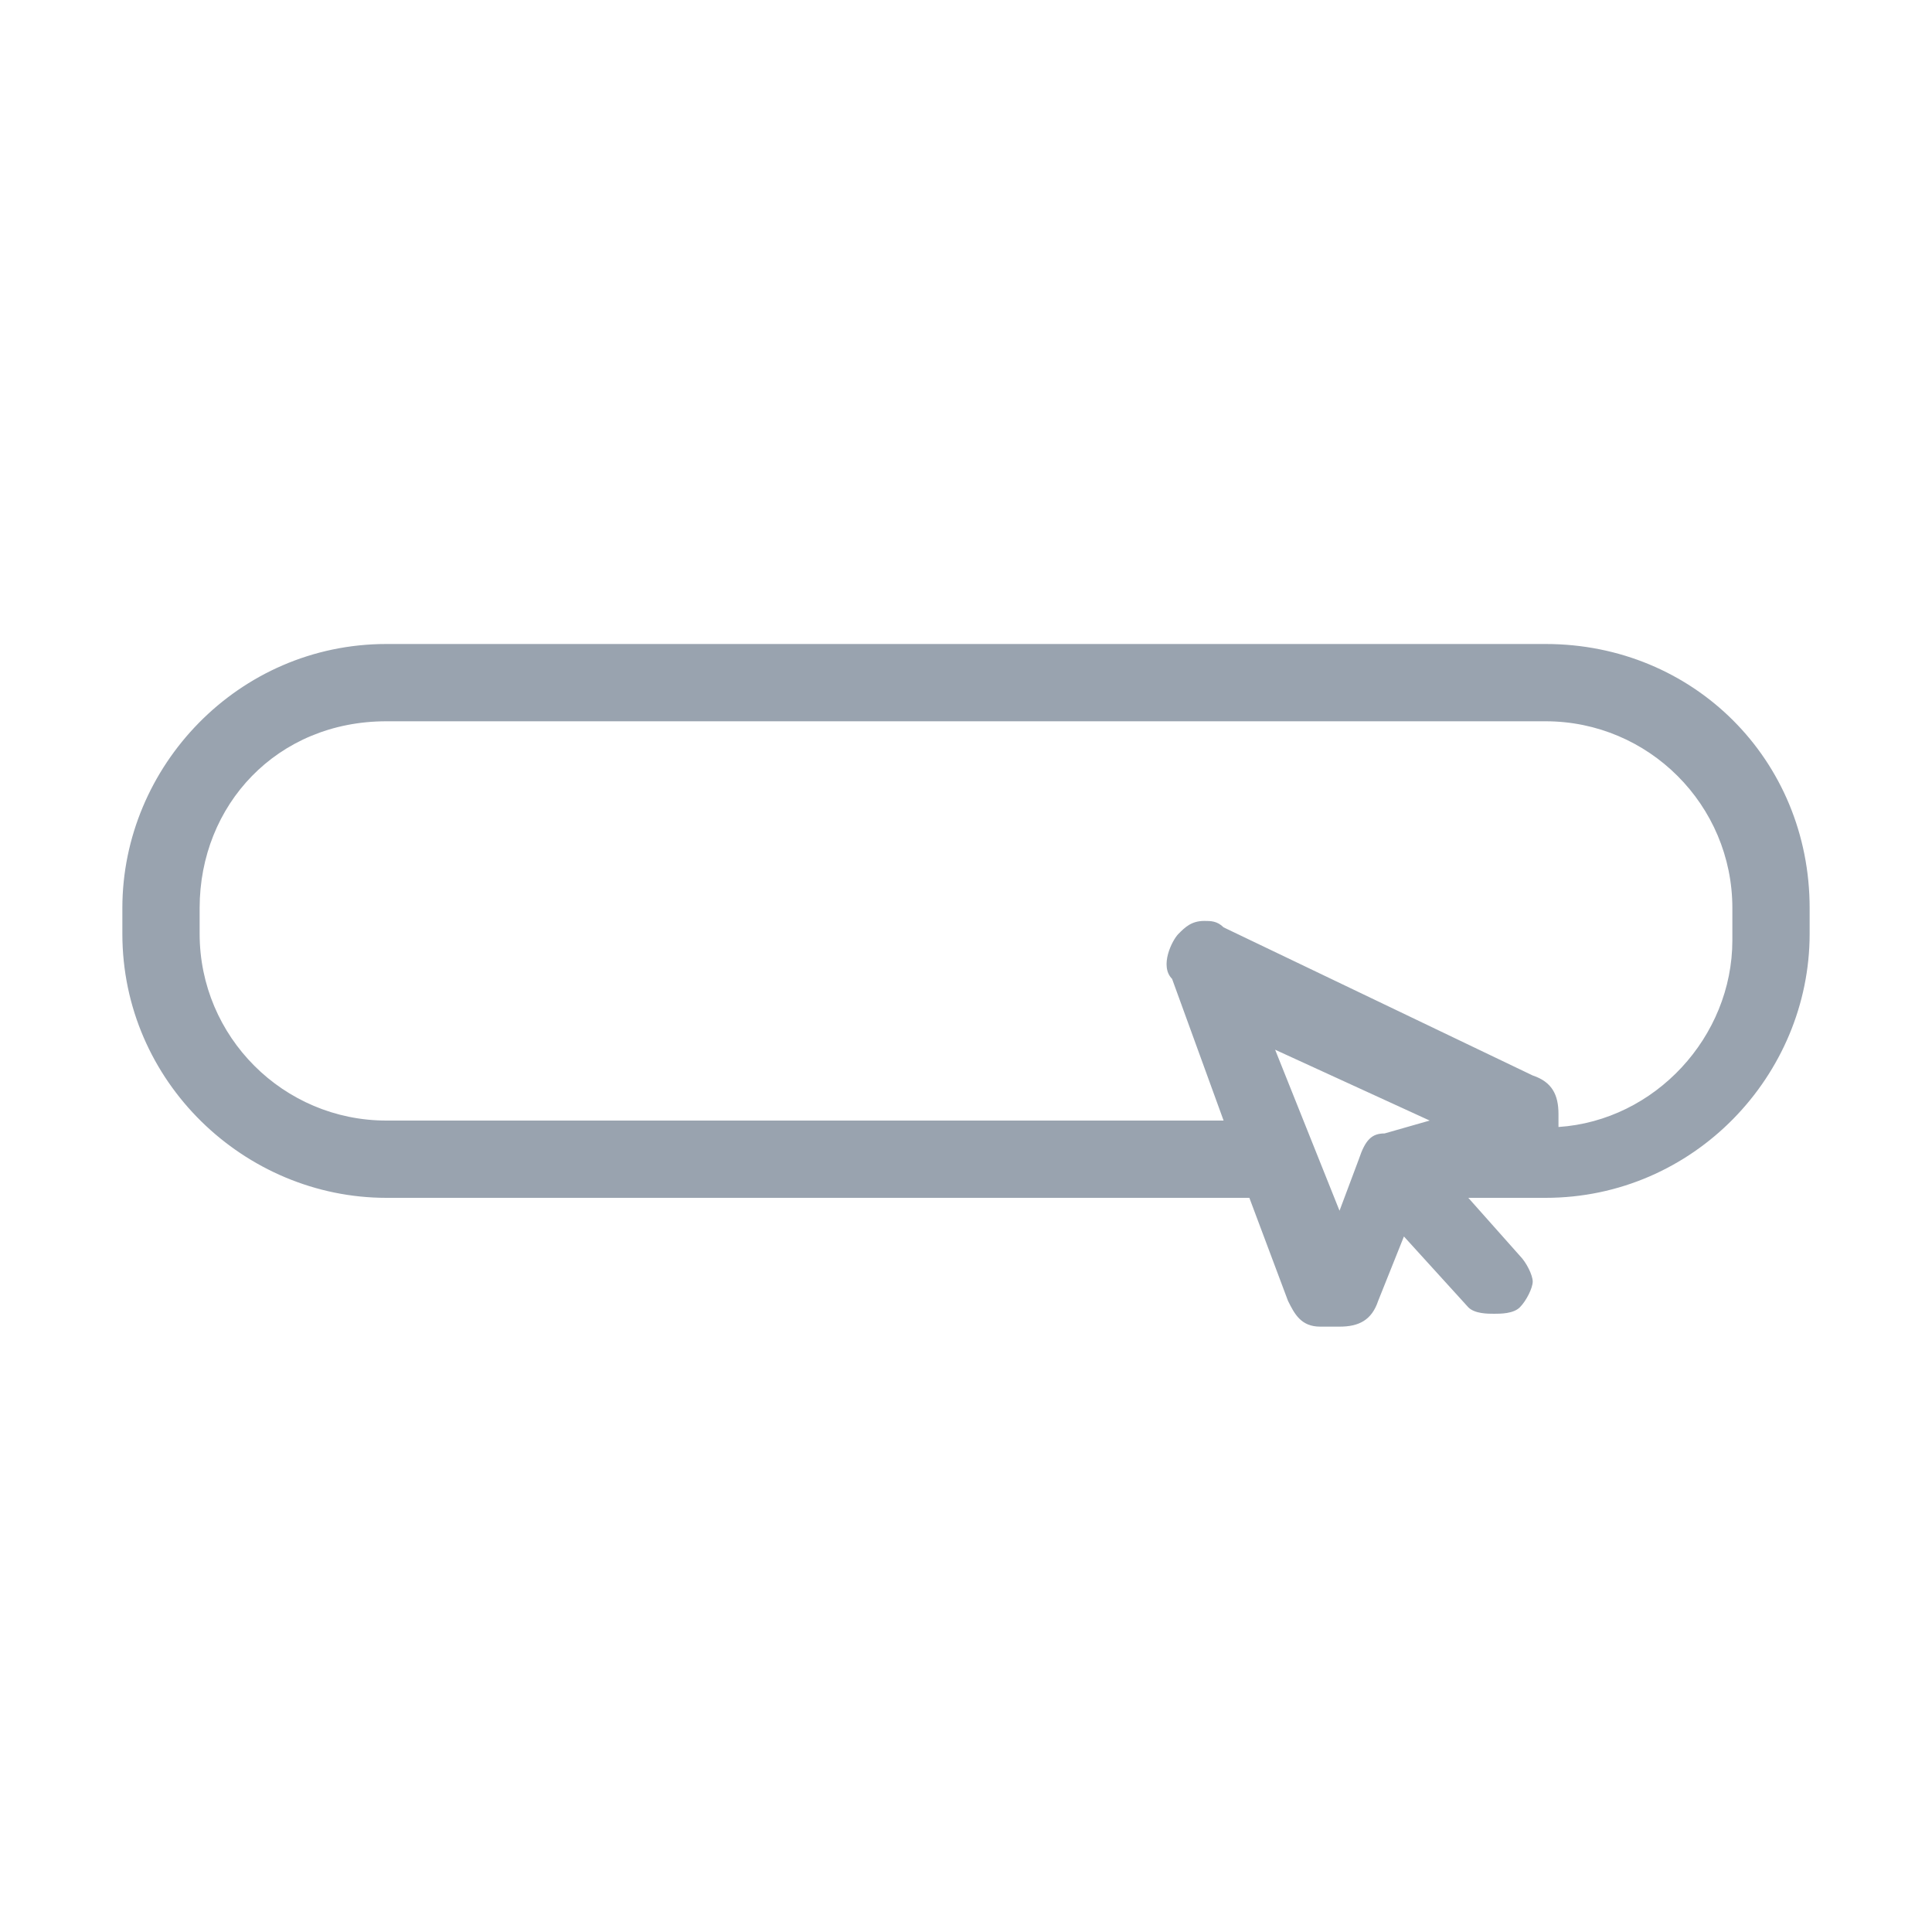
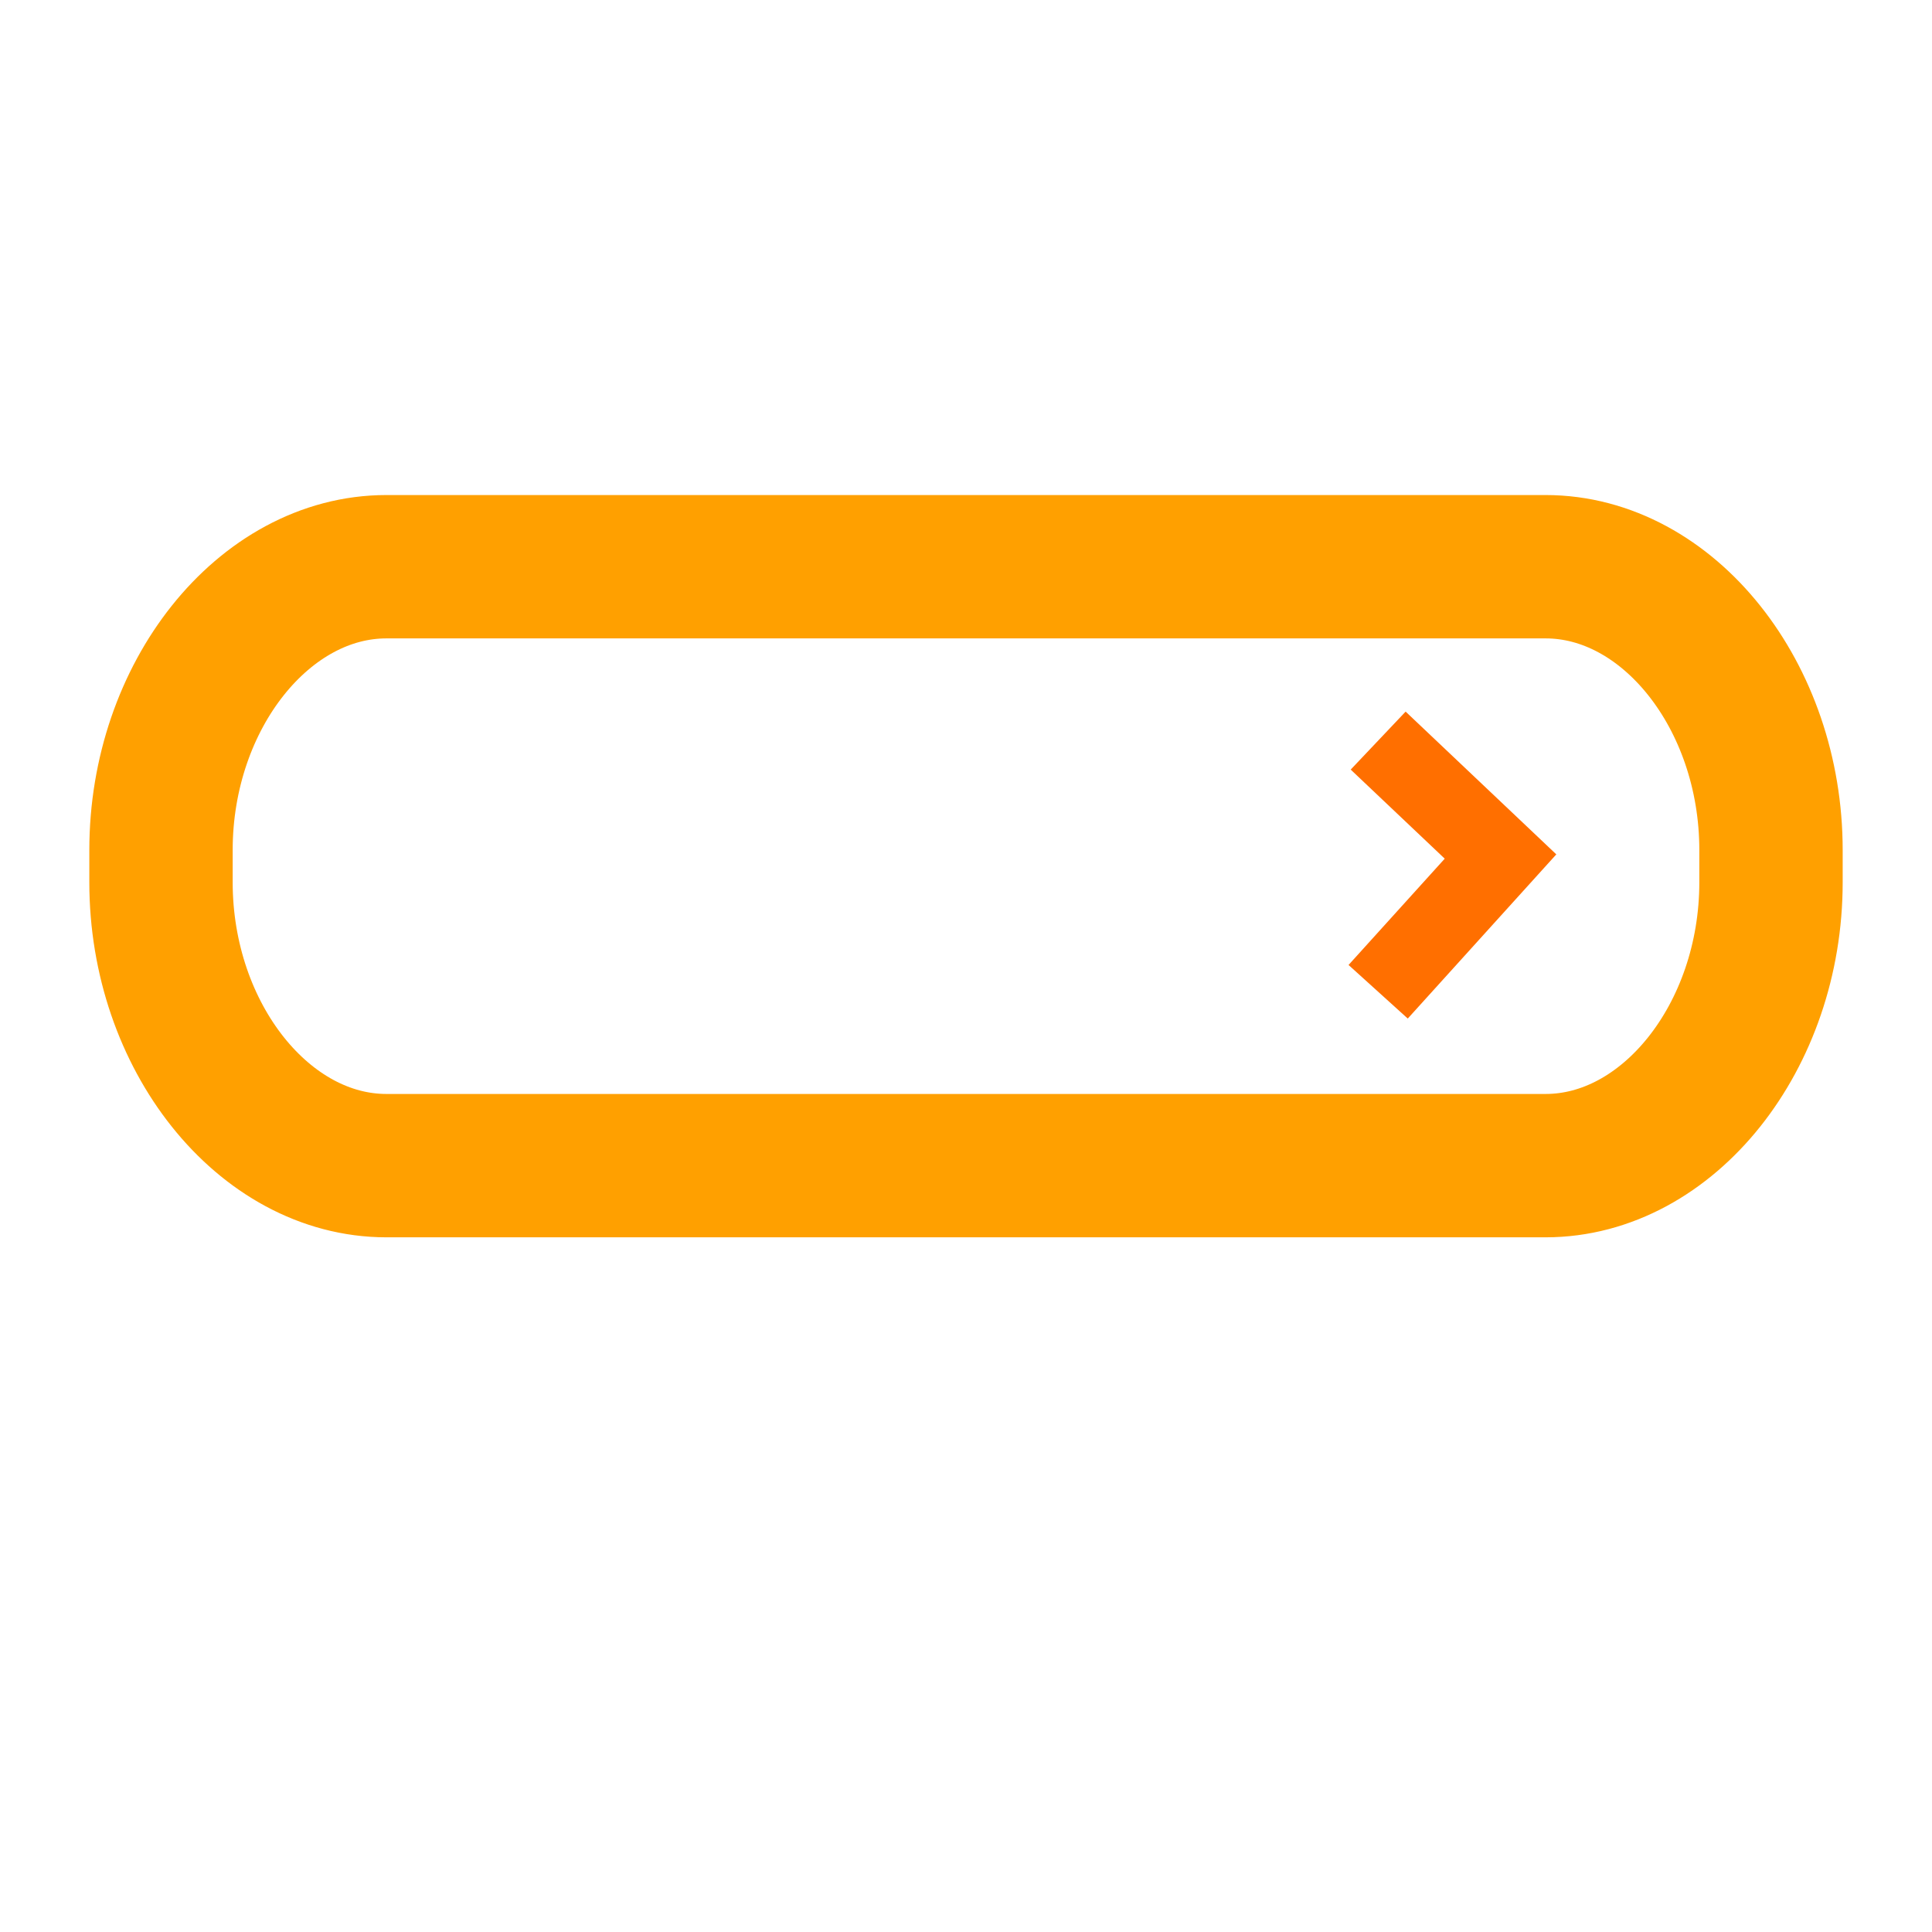
- <svg xmlns="http://www.w3.org/2000/svg" viewBox="0 0 30 30" fill="#99a3af">
-   <path d="M24,10H6c-2.3,0-4.1,1.9-4.1,4.1v0.4c0,2.3,1.9,4.1,4.1,4.1h13.4l0.6,1.6c0.1,0.2,0.2,0.4,0.5,0.4h0.3  c0.3,0,0.5-0.1,0.6-0.4l0.4-1l1,1.1c0.1,0.1,0.3,0.1,0.4,0.1s0.3,0,0.4-0.1c0.1-0.1,0.2-0.3,0.2-0.4c0-0.1-0.1-0.3-0.2-0.4l-0.8-0.9  H24c2.3,0,4.1-1.9,4.1-4.1v-0.4C28.1,11.8,26.3,10,24,10z M22.2,17.4l-0.7,0.2c-0.2,0-0.3,0.1-0.4,0.4l-0.3,0.8l-1-2.5L22.2,17.4z   M24.2,17.5v-0.2c0-0.3-0.1-0.5-0.4-0.6L19,14.4c-0.1-0.1-0.2-0.1-0.3-0.1c-0.2,0-0.3,0.1-0.4,0.2c-0.1,0.1-0.3,0.5-0.1,0.7l0.8,2.2  H6c-1.6,0-2.9-1.3-2.9-2.9v-0.4c0-1.6,1.2-2.9,2.9-2.9h18c1.6,0,2.9,1.3,2.9,2.9v0.5C26.9,16.1,25.7,17.4,24.2,17.5z" />
+ <svg xmlns="http://www.w3.org/2000/svg" version="1.1" id="Layer_1" x="0px" y="0px" width="30px" height="30px" viewBox="0 0 30 30" enable-background="new 0 0 30 30" xml:space="preserve">
+   <path fill="none" stroke="#FFA000" stroke-width="2.226" stroke-linecap="round" stroke-linejoin="round" stroke-miterlimit="10" d="  M19.1,18.1H24c1.9,0,3.5-2,3.5-4.4v-0.5c0-2.4-1.6-4.4-3.5-4.4H6c-1.9,0-3.5,2-3.5,4.4v0.5c0,2.4,1.6,4.4,3.5,4.4h13.9" />
+   <path fill="none" stroke="#FF6F00" stroke-width="0.591" stroke-miterlimit="10" d="M24,14.6" />
+   <path fill="none" stroke="#FF6F00" stroke-width="0.591" stroke-miterlimit="10" d="M19.1,11.7" />
+   <polyline fill="none" stroke="#FF6F00" stroke-width="1.24" stroke-miterlimit="10" points="21.4,11.5 23.3,13.3 21.4,15.4 " />
</svg>
